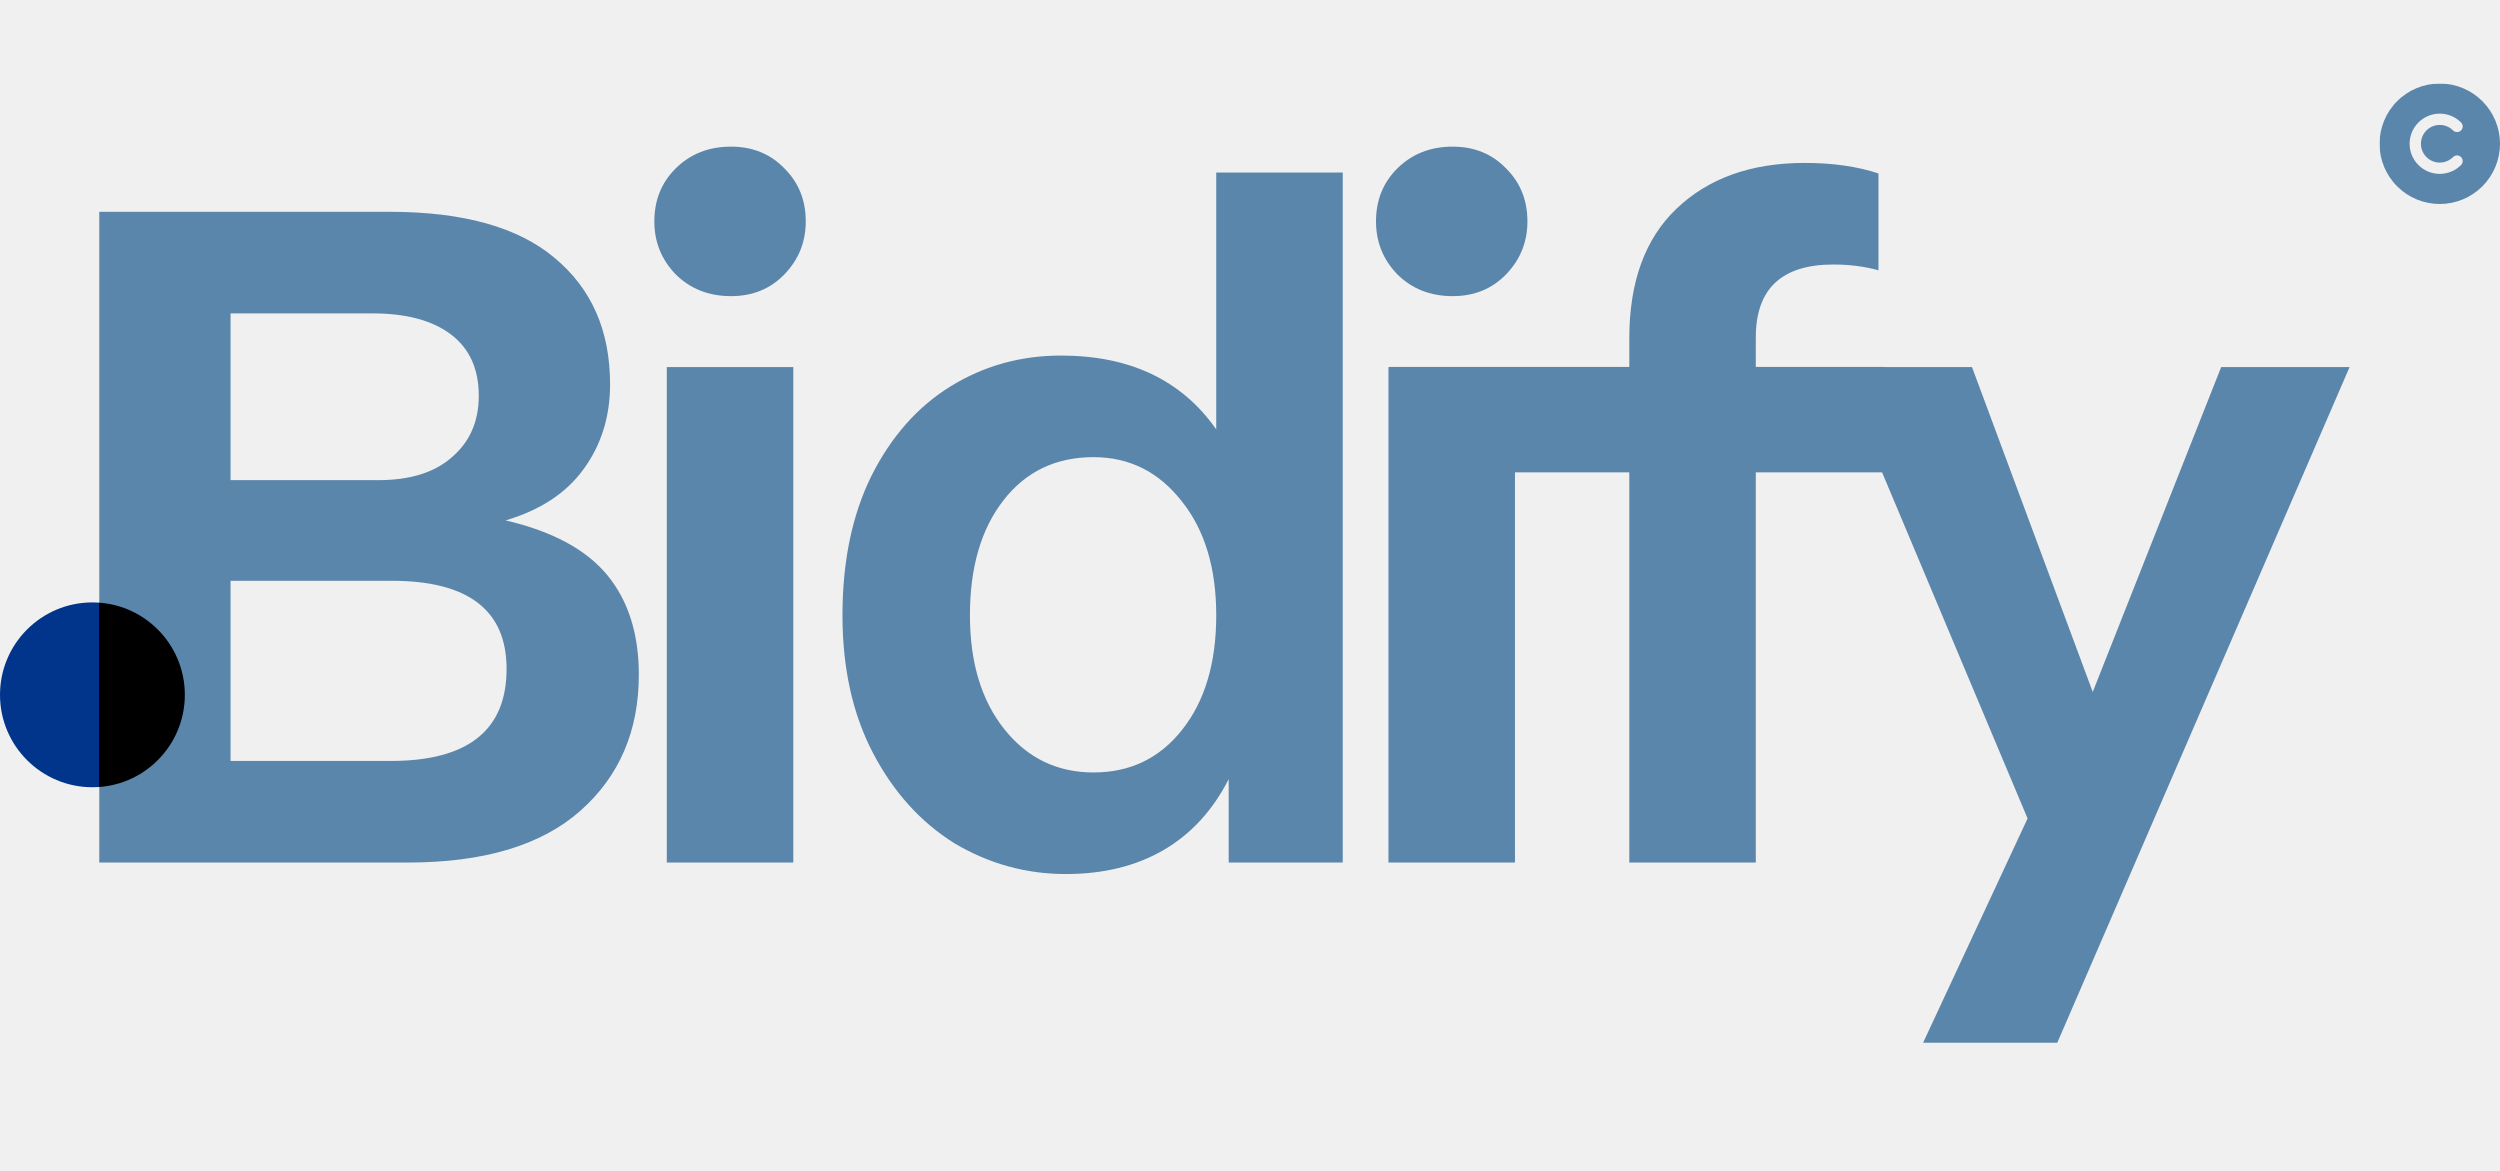
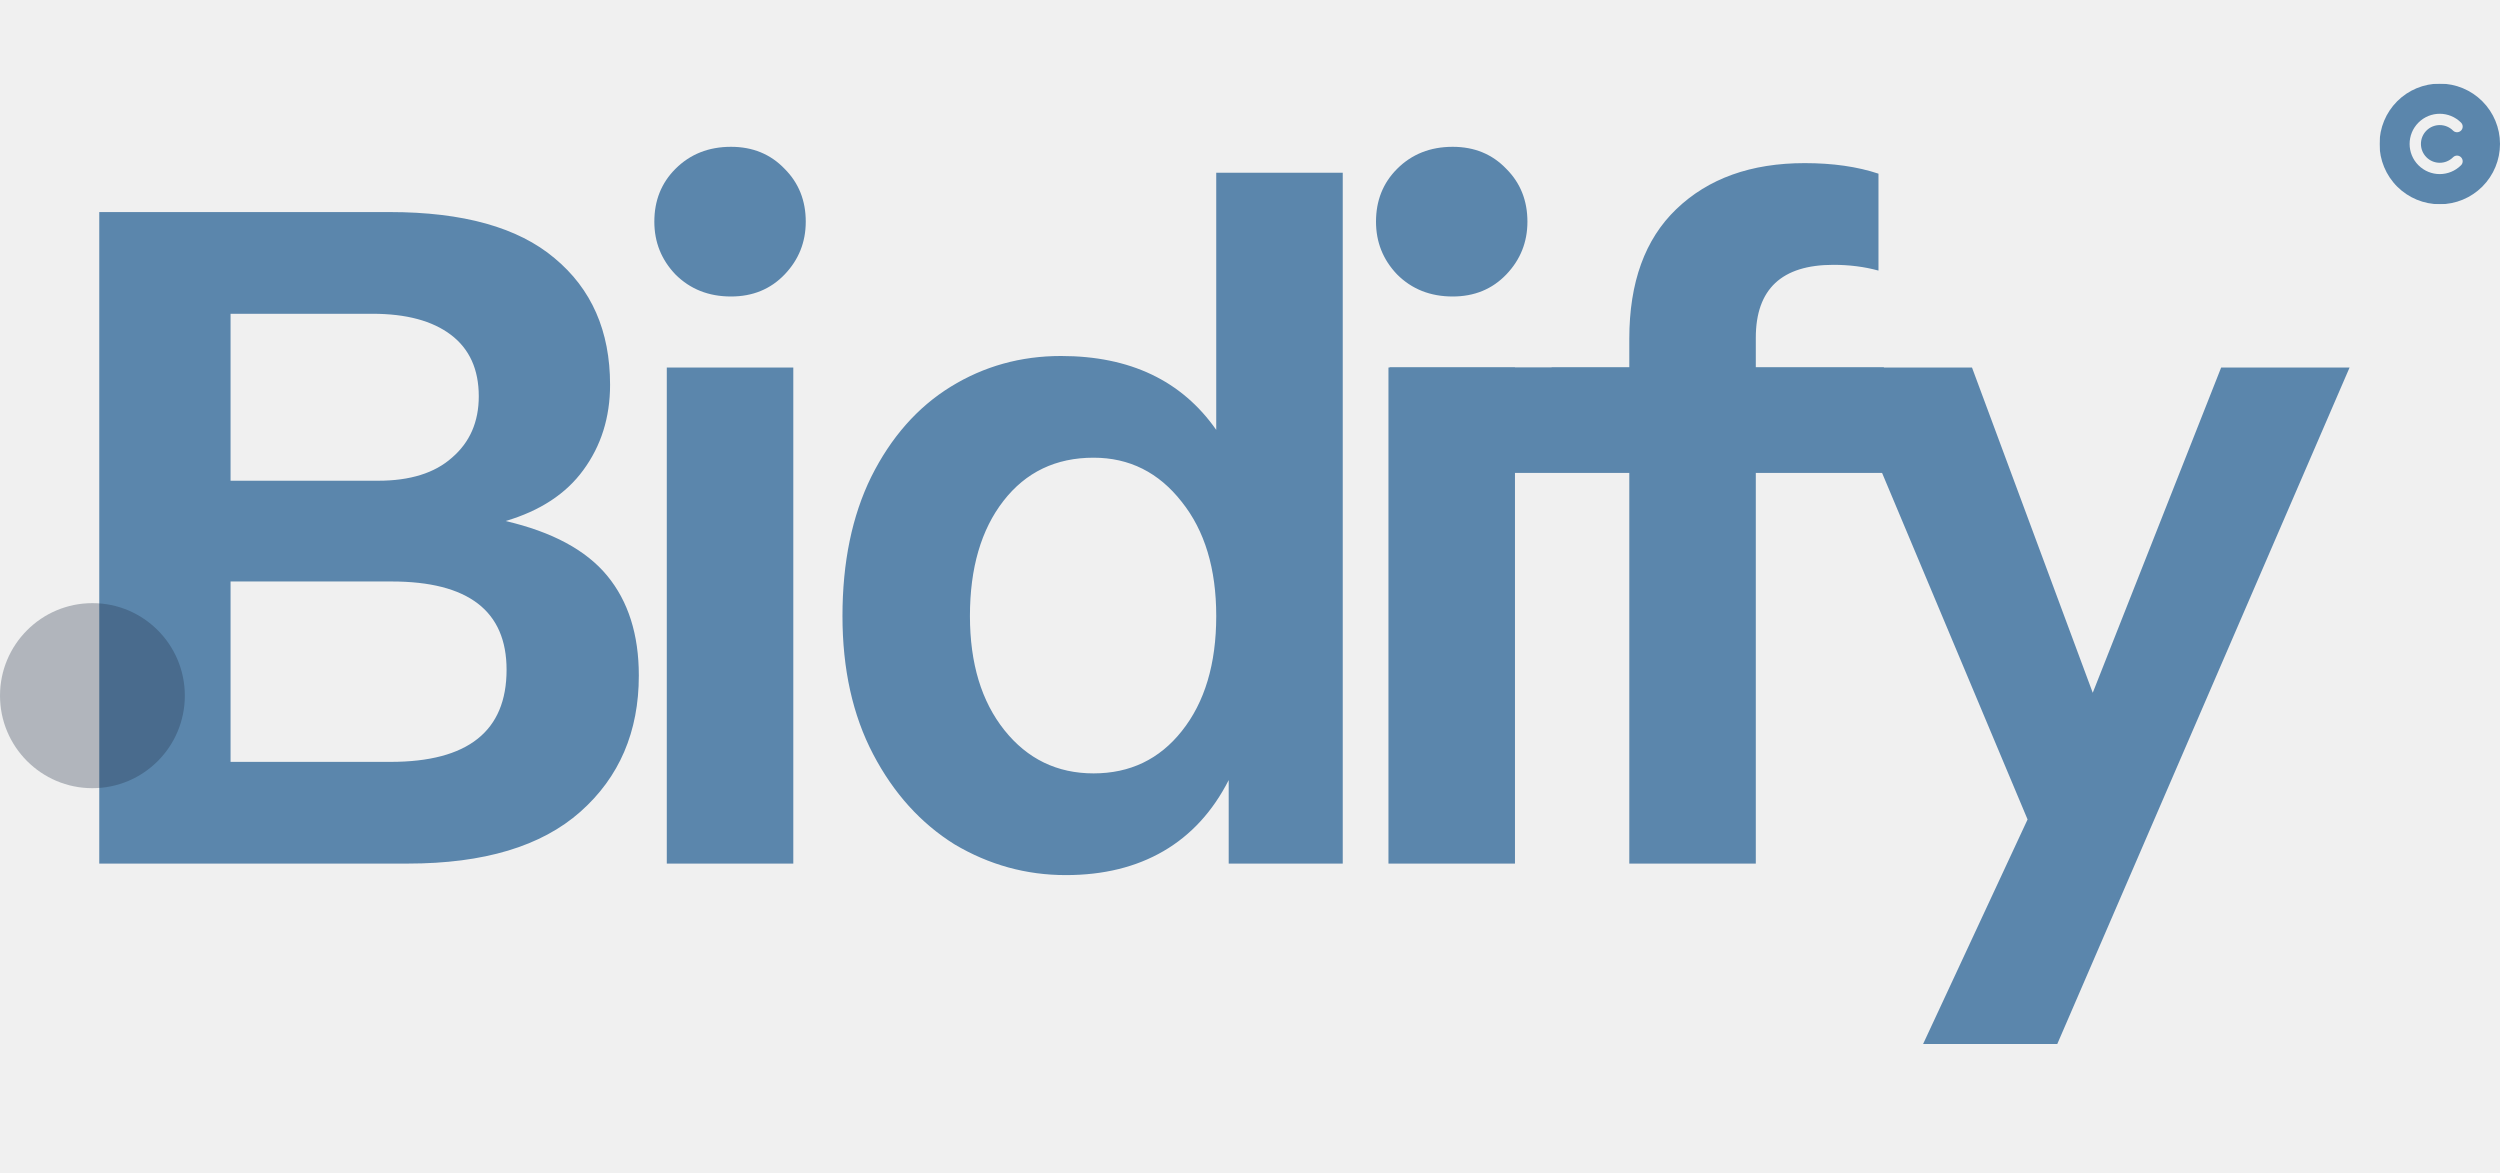
- <svg xmlns="http://www.w3.org/2000/svg" width="1826" height="855" viewBox="0 0 1826 855" fill="none">
-   <path d="M369.3 380.1C403.367 388.033 428.1 401.333 443.5 420C458.9 438.667 466.6 462.933 466.6 492.8C466.6 533.867 452.367 567 423.9 592.2C395.433 617.4 353.433 630 297.9 630H72.5V154.7H284.6C338.267 154.7 378.4 165.9 405 188.3C432.067 210.7 445.6 241.5 445.6 280.7C445.6 304.5 439.067 325.267 426 343C413.4 360.267 394.5 372.633 369.3 380.1ZM168.4 228.9V350.7H276.2C299.533 350.7 317.5 345.1 330.1 333.9C343.167 322.7 349.7 307.767 349.7 289.1C349.7 269.5 342.933 254.567 329.4 244.3C315.867 234.033 296.733 228.9 272 228.9H168.4ZM285.3 555.8C341.767 555.8 370 533.4 370 488.6C370 445.667 342 424.2 286 424.2H168.4V555.8H285.3ZM487.026 268.1H579.426V630H487.026V268.1ZM533.926 216.3C517.592 216.3 504.059 210.933 493.326 200.2C483.059 189.467 477.926 176.633 477.926 161.7C477.926 146.3 483.059 133.467 493.326 123.2C504.059 112.467 517.592 107.1 533.926 107.1C549.792 107.1 562.859 112.467 573.126 123.2C583.392 133.467 588.526 146.3 588.526 161.7C588.526 176.633 583.392 189.467 573.126 200.2C562.859 210.933 549.792 216.3 533.926 216.3ZM980.739 126V630H897.439V569.1C885.772 591.967 869.906 609.233 849.839 620.9C829.772 632.567 805.972 638.4 778.439 638.4C749.506 638.4 722.439 630.933 697.239 616C672.506 600.6 652.672 578.667 637.739 550.2C622.806 521.733 615.339 488.133 615.339 449.4C615.339 410.2 622.339 376.367 636.339 347.9C650.806 318.967 670.172 297.033 694.439 282.1C718.706 267.167 745.539 259.7 774.939 259.7C825.339 259.7 863.139 277.667 888.339 313.6V126H980.739ZM798.739 564.2C825.339 564.2 846.806 553.933 863.139 533.4C879.939 512.4 888.339 484.4 888.339 449.4C888.339 414.867 879.939 387.1 863.139 366.1C846.339 344.633 824.872 333.9 798.739 333.9C771.206 333.9 749.272 344.4 732.939 365.4C716.606 386.4 708.439 414.4 708.439 449.4C708.439 483.933 716.839 511.7 733.639 532.7C750.439 553.7 772.139 564.2 798.739 564.2ZM1014.13 268.1H1106.53V630H1014.13V268.1ZM1061.03 216.3C1044.7 216.3 1031.16 210.933 1020.43 200.2C1010.16 189.467 1005.03 176.633 1005.03 161.7C1005.03 146.3 1010.16 133.467 1020.43 123.2C1031.16 112.467 1044.7 107.1 1061.03 107.1C1076.9 107.1 1089.96 112.467 1100.23 123.2C1110.5 133.467 1115.63 146.3 1115.63 161.7C1115.63 176.633 1110.5 189.467 1100.23 200.2C1089.96 210.933 1076.9 216.3 1061.03 216.3ZM1339.14 193.2C1301.34 193.2 1282.44 210.933 1282.44 246.4V268.1H1368.54V344.4H1282.44V630H1190.04V344.4H1133.34V268.1H1190.04V247.1C1190.04 206.033 1201.48 174.533 1224.34 152.6C1247.68 130.2 1278.94 119 1318.14 119C1338.68 119 1356.64 121.567 1372.04 126.7V197.4C1361.78 194.6 1350.81 193.2 1339.14 193.2ZM1716.14 268.1L1502.64 761.6H1404.64L1480.94 597.8L1342.34 268.1H1440.34L1528.54 505.4L1622.34 268.1H1716.14Z" fill="#5B86AC" />
-   <mask id="mask0_55_177" style="mask-type:luminance" maskUnits="userSpaceOnUse" x="1738" y="61" width="88" height="88">
-     <path d="M1826 61H1738V149H1826V61Z" fill="white" />
-   </mask>
-   <g mask="url(#mask0_55_177)">
-     <path d="M1782 149C1793.67 149 1804.86 144.364 1813.11 136.113C1821.36 127.861 1826 116.67 1826 105C1826 93.331 1821.36 82.139 1813.11 73.887C1804.86 65.636 1793.67 61 1782 61C1770.33 61 1759.14 65.636 1750.89 73.887C1742.64 82.139 1738 93.331 1738 105C1738 116.67 1742.64 127.861 1750.89 136.113C1759.14 144.364 1770.33 149 1782 149ZM1772.27 114.728C1777.63 120.091 1786.35 120.091 1791.71 114.728C1793.33 113.113 1795.94 113.113 1797.54 114.728C1799.14 116.344 1799.15 118.956 1797.54 120.555C1788.94 129.148 1775.02 129.148 1766.43 120.555C1757.83 111.961 1757.83 98.039 1766.43 89.445C1775.02 80.852 1788.94 80.852 1797.54 89.445C1799.15 91.061 1799.15 93.673 1797.54 95.272C1795.92 96.87 1793.31 96.888 1791.71 95.272C1786.35 89.909 1777.63 89.909 1772.27 95.272C1766.91 100.634 1766.91 109.348 1772.27 114.711V114.728Z" fill="#5B86AC" />
+ <svg xmlns="http://www.w3.org/2000/svg" width="593" height="278" viewBox="0 0 593 278" fill="none">
+   <g clip-path="url(#clip0_57_301)">
+     <path d="M119.932 123.588C130.995 126.167 139.027 130.492 144.028 136.561C149.029 142.631 151.53 150.521 151.53 160.232C151.53 173.585 146.908 184.358 137.663 192.552C128.418 200.745 114.779 204.842 96.744 204.842H23.545V50.3H92.425C109.853 50.3 122.887 53.942 131.525 61.225C140.315 68.508 144.71 78.523 144.71 91.269C144.71 99.007 142.589 105.759 138.345 111.525C134.253 117.139 128.115 121.16 119.932 123.588ZM54.688 74.426V114.029H89.697C97.275 114.029 103.109 112.208 107.201 108.566C111.445 104.925 113.566 100.069 113.566 94C113.566 87.627 111.369 82.772 106.974 79.433C102.579 76.095 96.365 74.426 88.333 74.426H54.688ZM92.652 180.716C110.99 180.716 120.159 173.433 120.159 158.866C120.159 144.907 111.066 137.927 92.88 137.927H54.688V180.716H92.652ZM158.163 87.172H188.171V204.842H158.163V87.172ZM173.394 70.329C168.09 70.329 163.695 68.584 160.209 65.094C156.875 61.605 155.208 57.431 155.208 52.576C155.208 47.569 156.875 43.396 160.209 40.058C163.695 36.568 168.09 34.823 173.394 34.823C178.547 34.823 182.79 36.568 186.125 40.058C189.459 43.396 191.126 47.569 191.126 52.576C191.126 57.431 189.459 61.605 186.125 65.094C182.79 68.584 178.547 70.329 173.394 70.329ZM318.499 40.968V204.842H291.447V185.041C287.658 192.476 282.505 198.09 275.988 201.883C269.471 205.677 261.742 207.573 252.801 207.573C243.405 207.573 234.615 205.145 226.431 200.29C218.399 195.283 211.958 188.151 207.108 178.895C202.259 169.639 199.834 158.715 199.834 146.121C199.834 133.375 202.107 122.374 206.653 113.118C211.352 103.711 217.641 96.579 225.522 91.724C233.402 86.868 242.116 84.441 251.664 84.441C268.032 84.441 280.307 90.282 288.491 101.966V40.968H318.499ZM259.393 183.447C268.032 183.447 275.003 180.109 280.307 173.433C285.763 166.605 288.491 157.501 288.491 146.121C288.491 134.892 285.763 125.864 280.307 119.036C274.852 112.056 267.88 108.566 259.393 108.566C250.452 108.566 243.329 111.98 238.025 118.808C232.72 125.636 230.068 134.741 230.068 146.121C230.068 157.349 232.796 166.377 238.252 173.205C243.708 180.033 250.755 183.447 259.393 183.447ZM329.342 87.172H359.35V204.842H329.342V87.172ZM344.573 70.329C339.27 70.329 334.873 68.584 331.388 65.094C328.053 61.605 326.387 57.431 326.387 52.576C326.387 47.569 328.053 43.396 331.388 40.058C334.873 36.568 339.27 34.823 344.573 34.823C349.727 34.823 353.968 36.568 357.304 40.058C360.639 43.396 362.305 47.569 362.305 52.576C362.305 57.431 360.639 61.605 357.304 65.094C353.968 68.584 349.727 70.329 344.573 70.329ZM434.891 62.818C422.615 62.818 416.477 68.584 416.477 80.116V87.172H444.438V111.98H416.477V204.842H386.47V111.98H368.056V87.172H386.47V80.344C386.47 66.991 390.185 56.749 397.609 49.617C405.189 42.334 415.34 38.692 428.071 38.692C434.741 38.692 440.574 39.527 445.575 41.196V64.184C442.243 63.273 438.68 62.818 434.891 62.818ZM557.323 87.172L487.988 247.631H456.162L480.941 194.372L435.93 87.172H467.756L496.399 164.329L526.861 87.172H557.323Z" fill="#5B86AC" />
+     <mask id="mask0_57_301" style="mask-type:luminance" maskUnits="userSpaceOnUse" x="564" y="19" width="29" height="30">
+       <path d="M593 19.834H564.422V48.447H593V19.834Z" fill="white" />
+     </mask>
+     <g mask="url(#mask0_57_301)">
+       <path d="M578.711 48.447C582.501 48.447 586.135 46.939 588.814 44.257C591.493 41.574 593 37.935 593 34.14C593 30.346 591.493 26.707 588.814 24.024C586.135 21.341 582.501 19.834 578.711 19.834C574.921 19.834 571.287 21.341 568.608 24.024C565.929 26.707 564.422 30.346 564.422 34.14C564.422 37.935 565.929 41.574 568.608 44.257C571.287 46.939 574.921 48.447 578.711 48.447ZM575.551 37.303C577.292 39.047 580.124 39.047 581.864 37.303C582.39 36.778 583.238 36.778 583.758 37.303C584.277 37.829 584.28 38.678 583.758 39.198C580.965 41.992 576.444 41.992 573.654 39.198C570.862 36.404 570.862 31.877 573.654 29.083C576.444 26.289 580.965 26.289 583.758 29.083C584.28 29.608 584.28 30.458 583.758 30.977C583.231 31.497 582.384 31.503 581.864 30.977C580.124 29.234 577.292 29.234 575.551 30.977C573.81 32.721 573.81 35.554 575.551 37.298V37.303Z" fill="#5B86AC" />
+     </g>
+     <path d="M329.625 87.139V112.175H446.861V87.139H329.625Z" fill="#5B86AC" />
+     <g opacity="0.3">
+       <path d="M21.921 186.959C34.027 186.959 43.842 177.133 43.842 165.012C43.842 152.891 34.027 143.064 21.921 143.064C9.814 143.064 0 152.891 0 165.012C0 177.133 9.814 186.959 21.921 186.959Z" fill="#1D2D44" />
+     </g>
  </g>
-   <path d="M1015 268V345H1376V268H1015Z" fill="#5B86AC" />
-   <g style="mix-blend-mode:color-burn">
-     <path d="M67.5 575C104.779 575 135 544.779 135 507.5C135 470.221 104.779 440 67.5 440C30.221 440 0 470.221 0 507.5C0 544.779 30.221 575 67.5 575Z" fill="#0D1321" />
-   </g>
+   <defs>
+     <clipPath id="clip0_57_301">
+       <rect width="593" height="278" fill="white" />
+     </clipPath>
+   </defs>
</svg>
